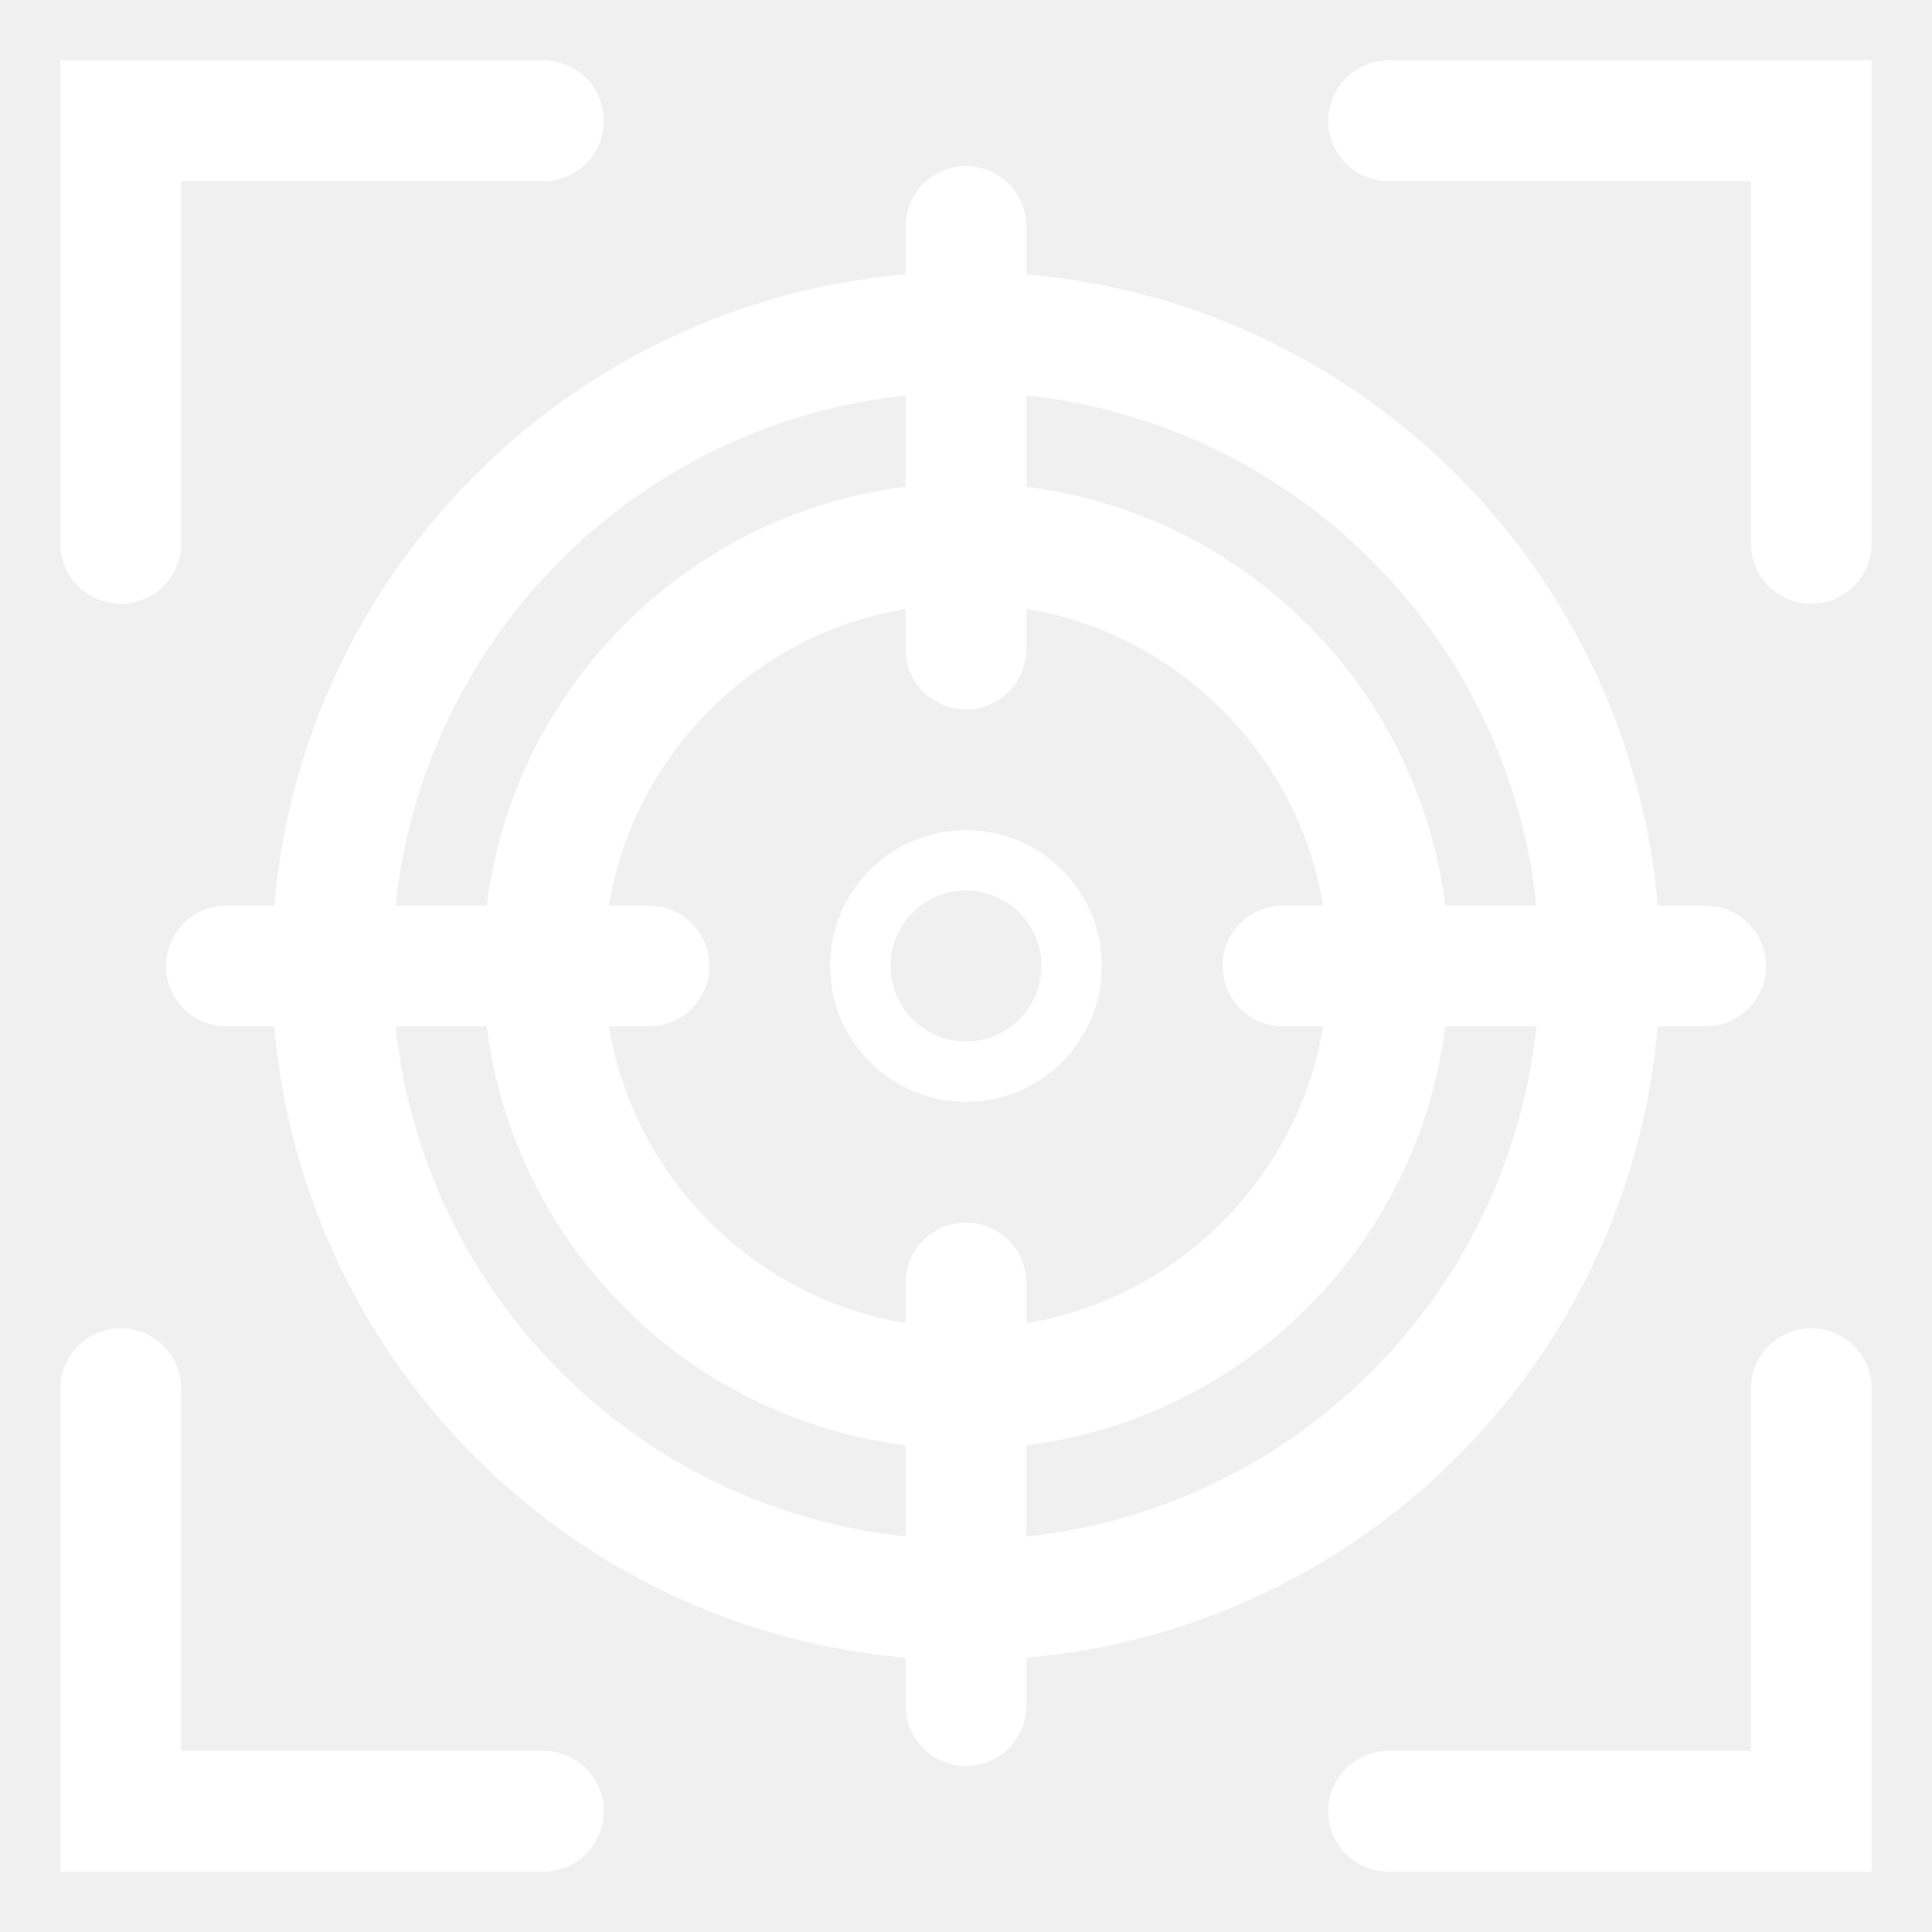
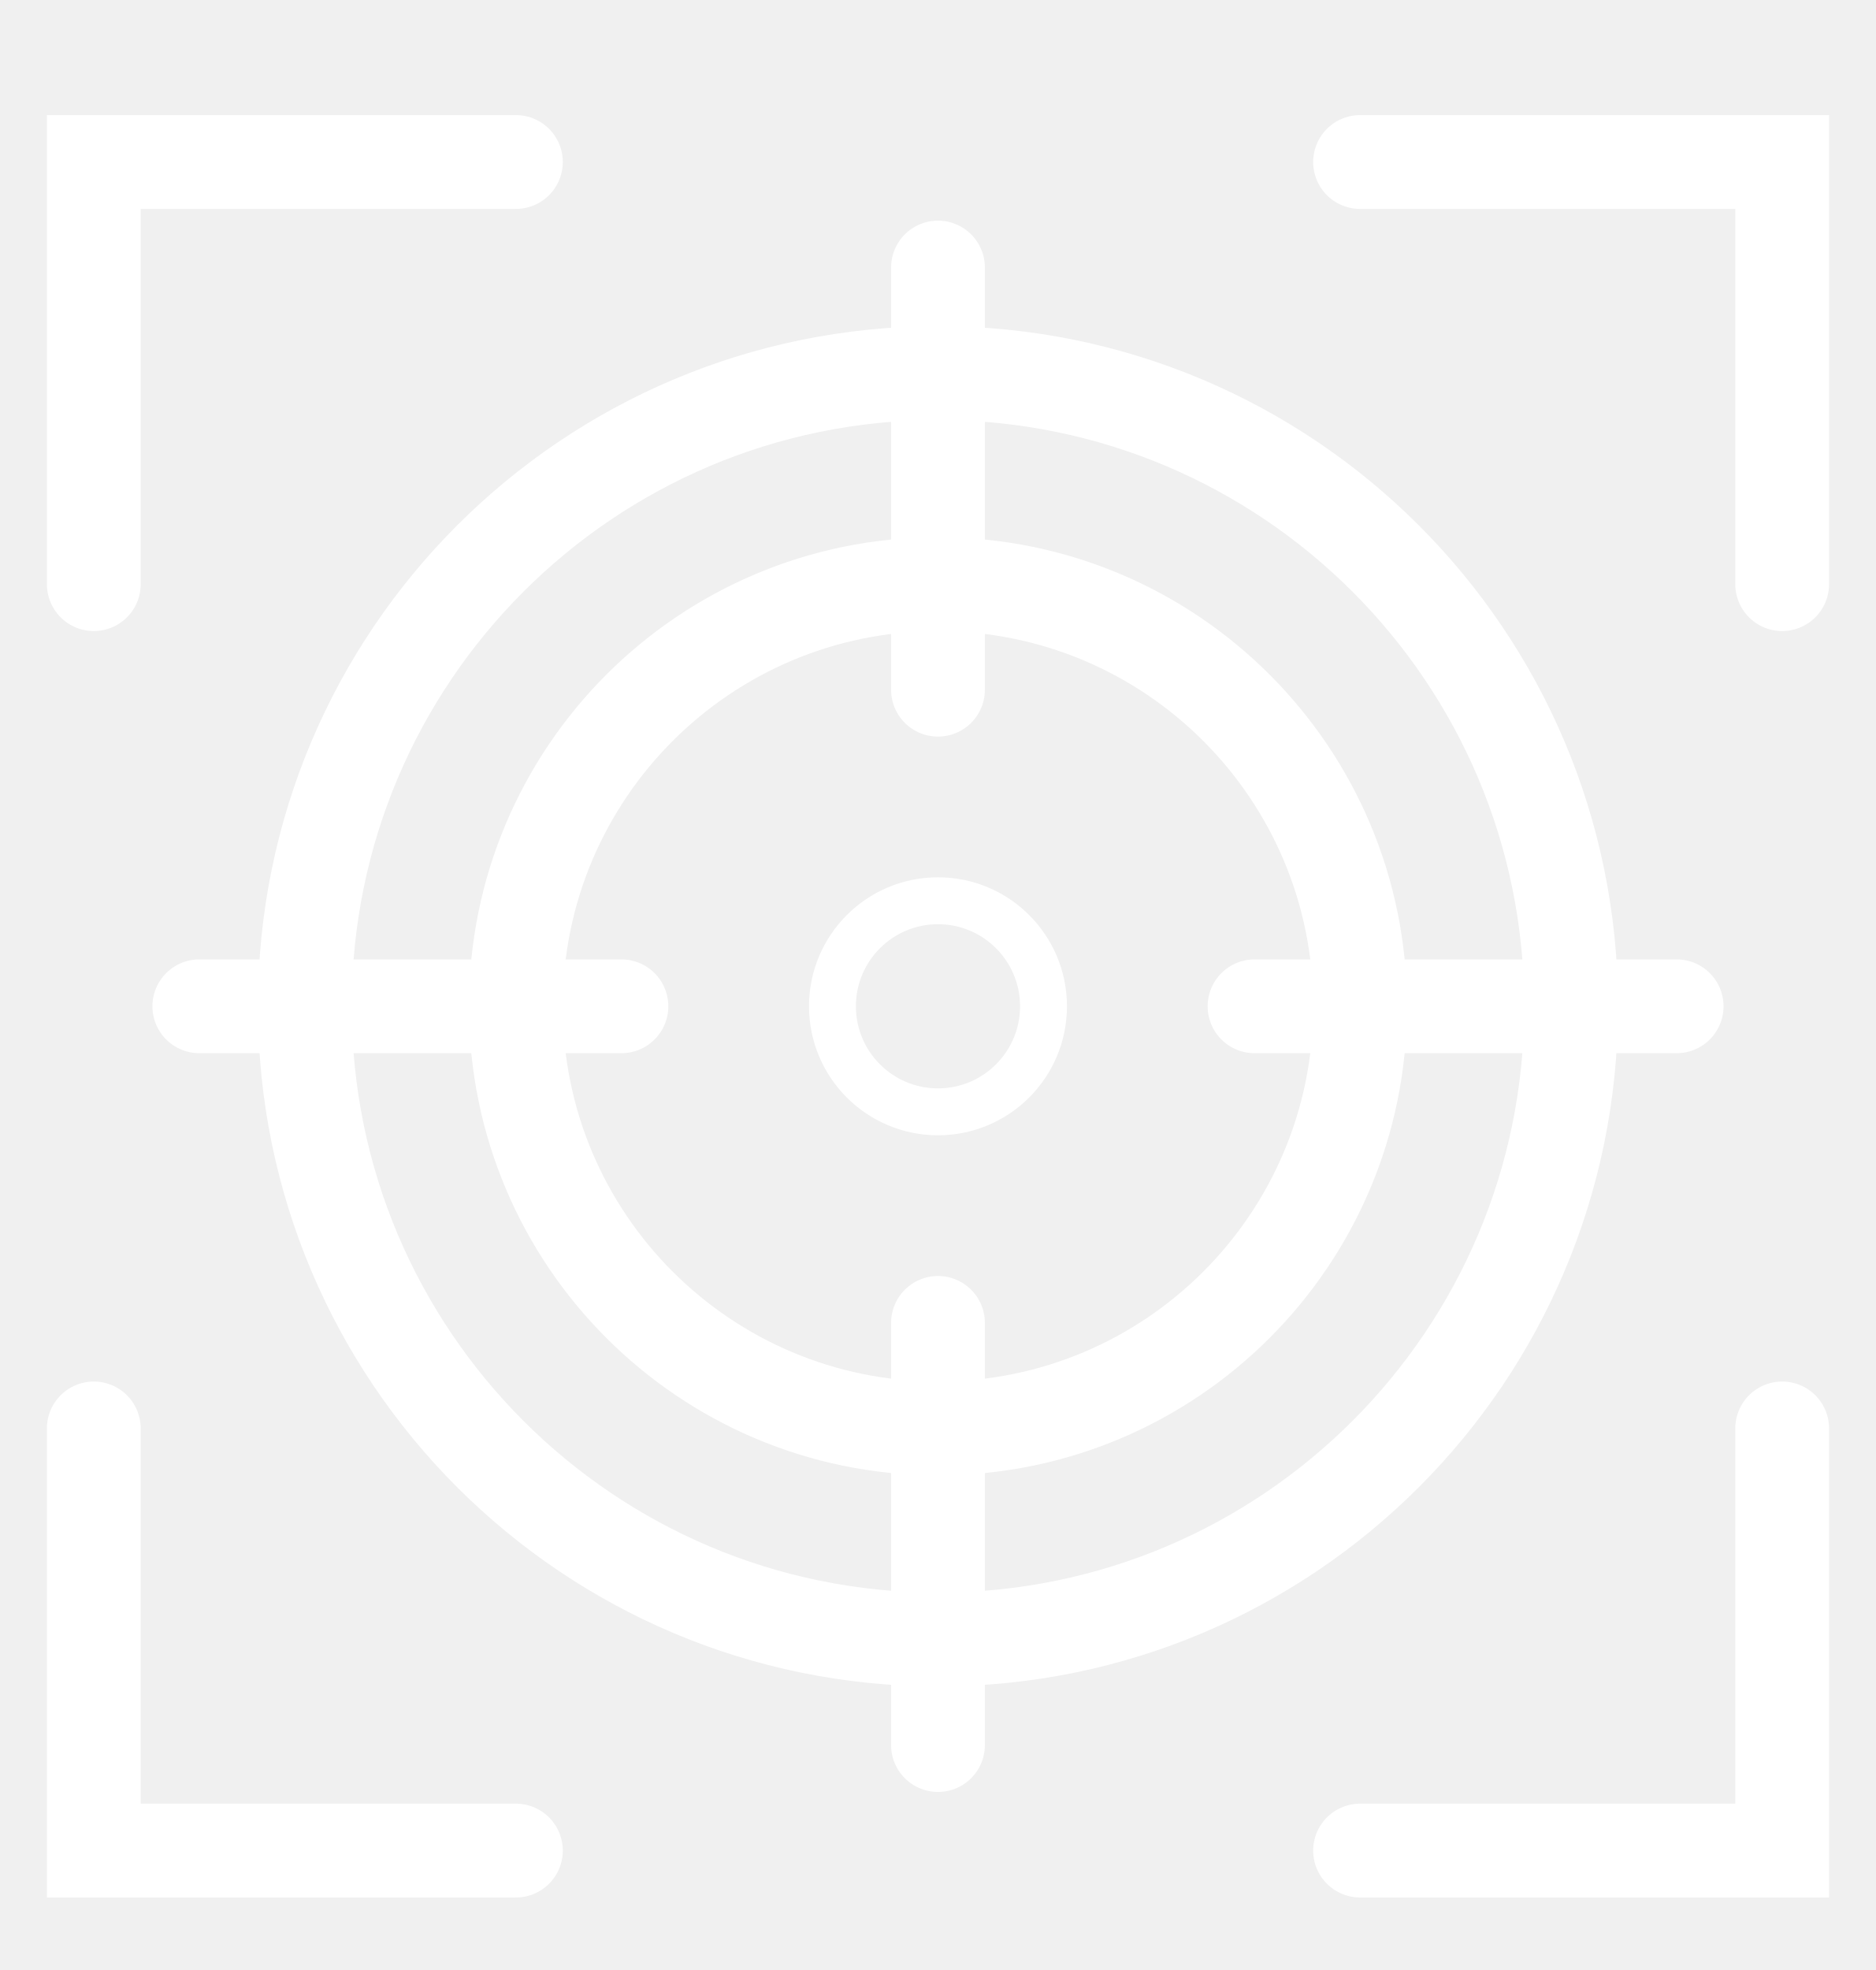
- <svg xmlns="http://www.w3.org/2000/svg" width="16" height="16" viewBox="0 0 16 16" fill="none">
-   <circle cx="8" cy="8" r="0.875" stroke="white" stroke-width="0.5" />
-   <circle cx="8" cy="8" r="3.5" stroke="white" />
-   <circle cx="8" cy="8" r="5.25" stroke="white" />
-   <path d="M11.5 1H15V4.5M4.5 1H1V4.5M15 11.5V15H11.5M1 11.5V15H4.5" stroke="white" stroke-linecap="round" />
-   <path d="M8 1.875V5.375M14.125 8H10.625M8 14.125V10.625M1.875 8H5.375" stroke="white" stroke-linecap="round" />
+ <svg xmlns="http://www.w3.org/2000/svg" width="20" height="21" viewBox="0 0 20 21" fill="none">
+   <circle cx="10" cy="10.727" r="1.125" stroke="white" stroke-width="0.5" />
+   <circle cx="10" cy="10.727" r="4.5" stroke="white" />
+   <circle cx="10" cy="10.727" r="6.75" stroke="white" />
+   <path d="M14.5 1.727H19V6.227M5.5 1.727H1V6.227M19 15.227V19.727H14.5M1 15.227V19.727H5.5" stroke="white" stroke-linecap="round" />
+   <path d="M10 2.852V7.352M17.875 10.727H13.375M10 18.602V14.102M2.125 10.727H6.625" stroke="white" stroke-linecap="round" />
</svg>
